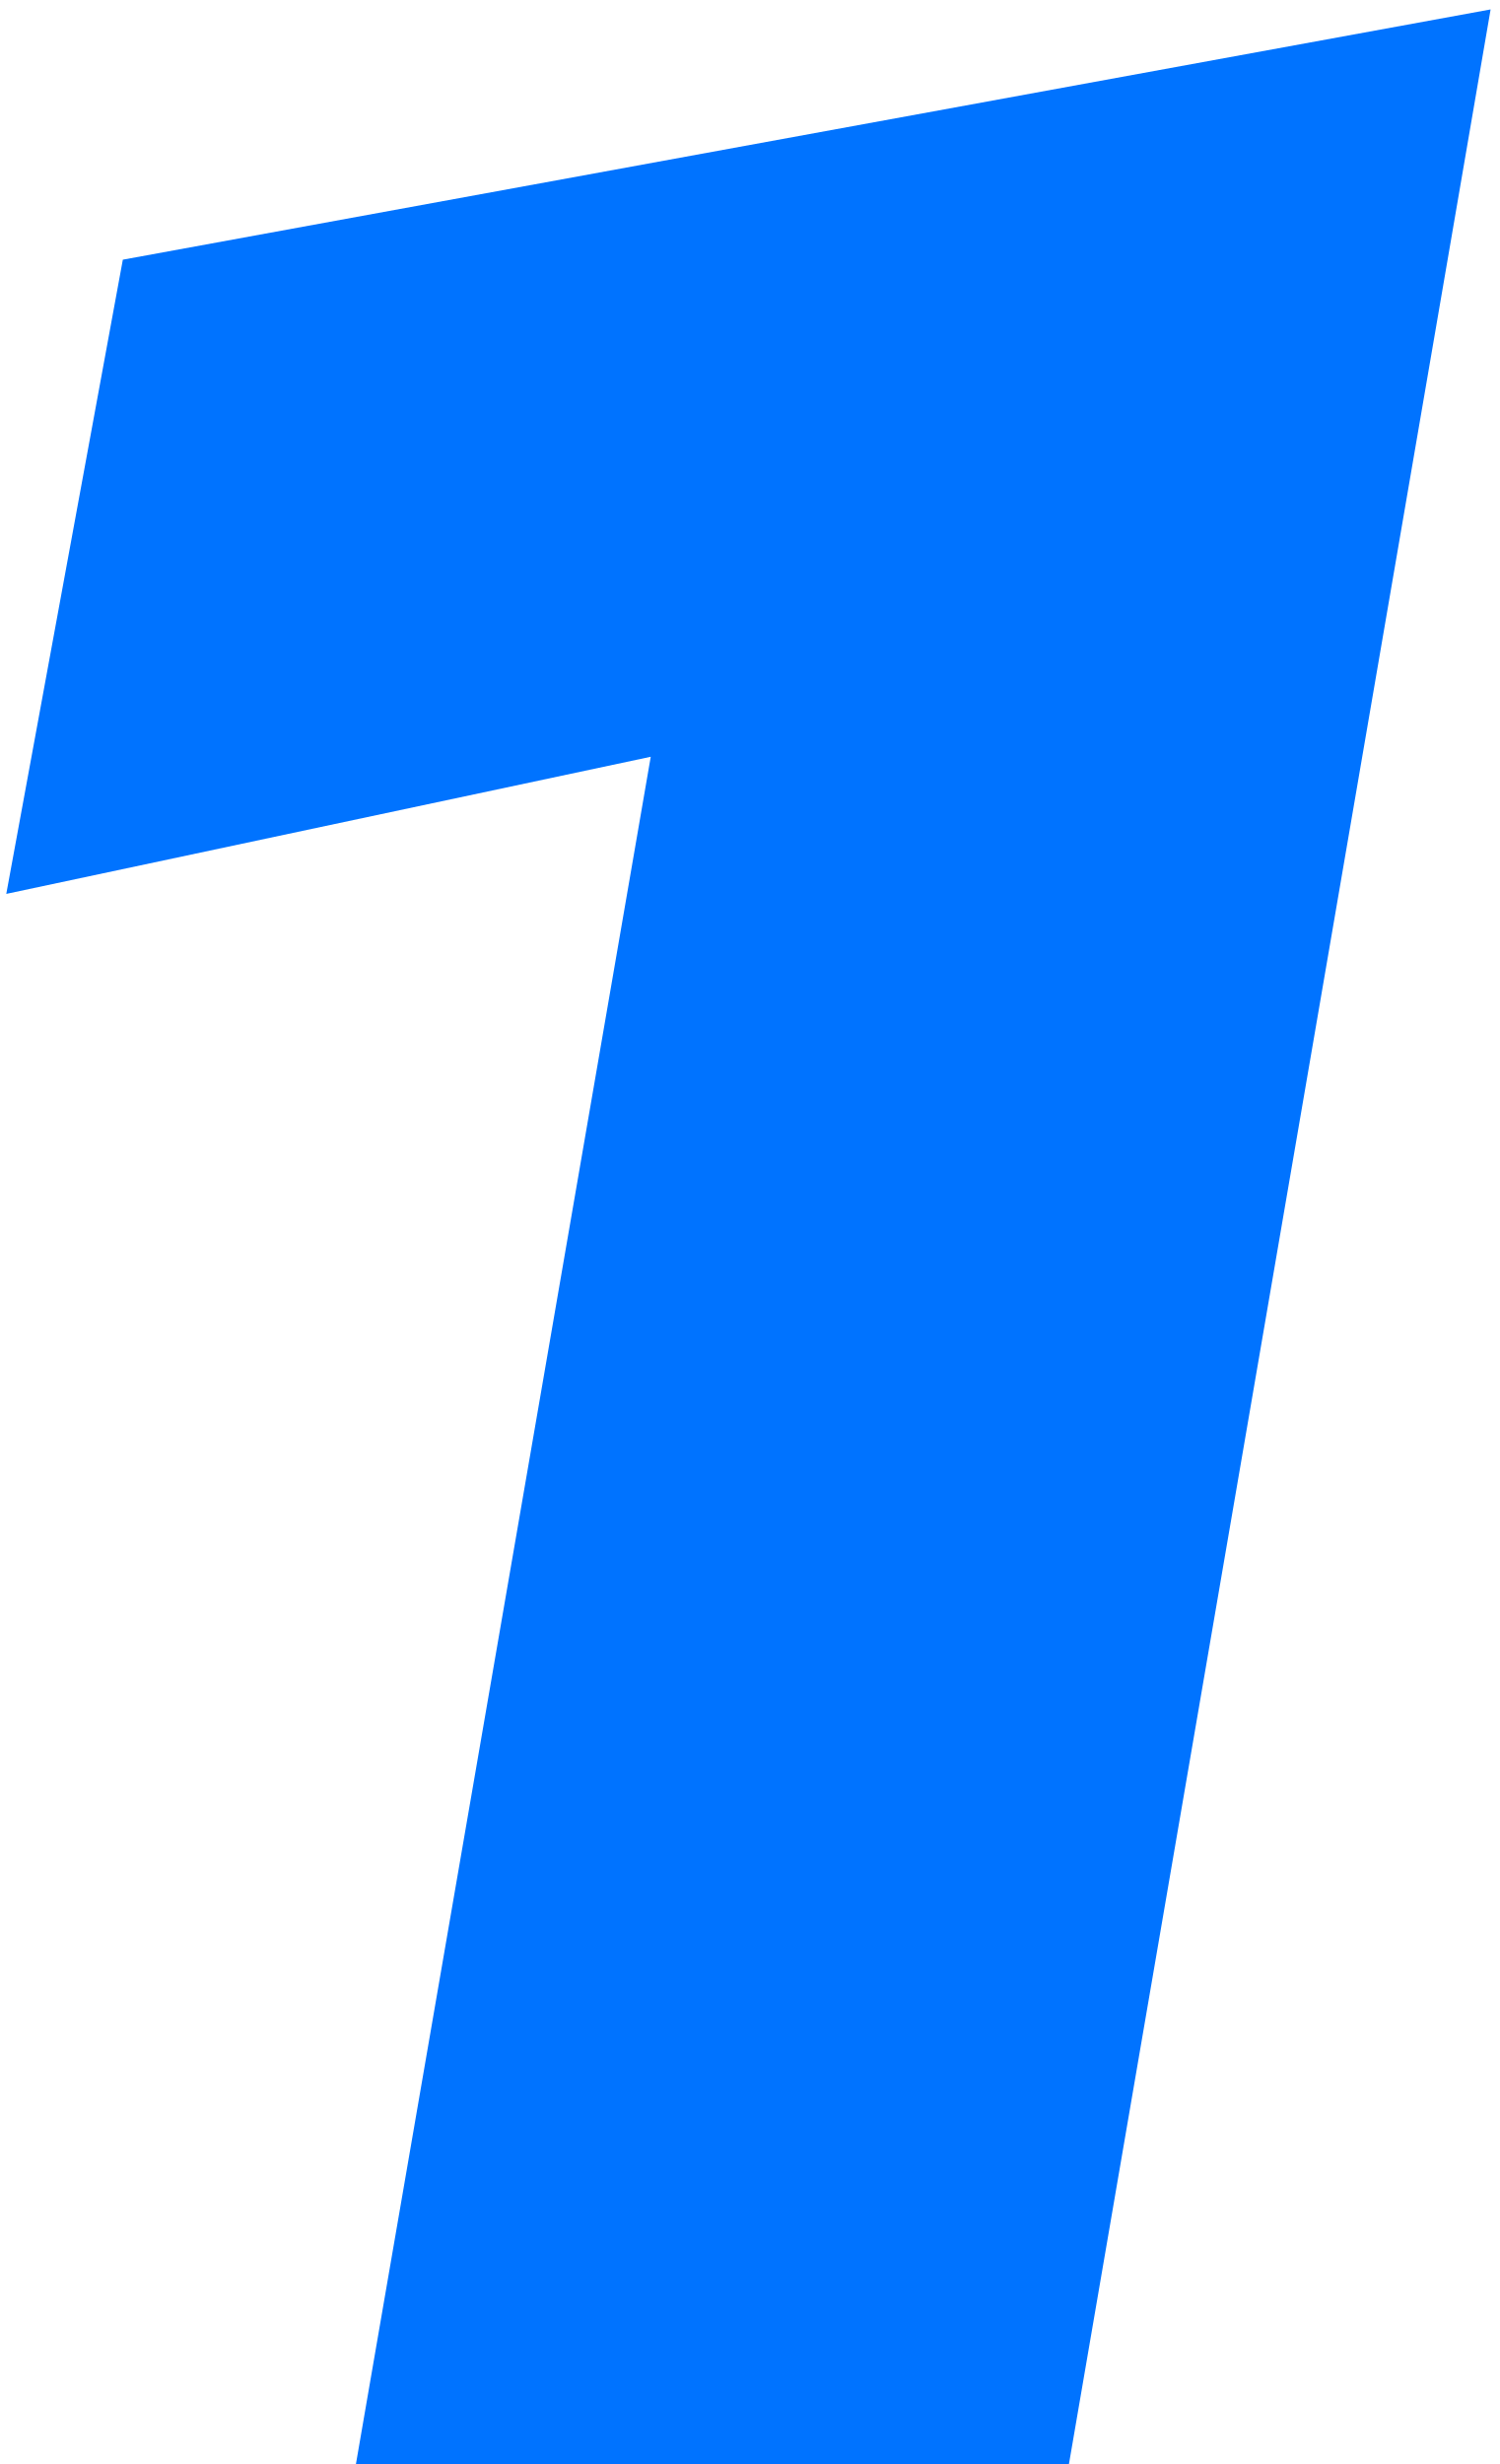
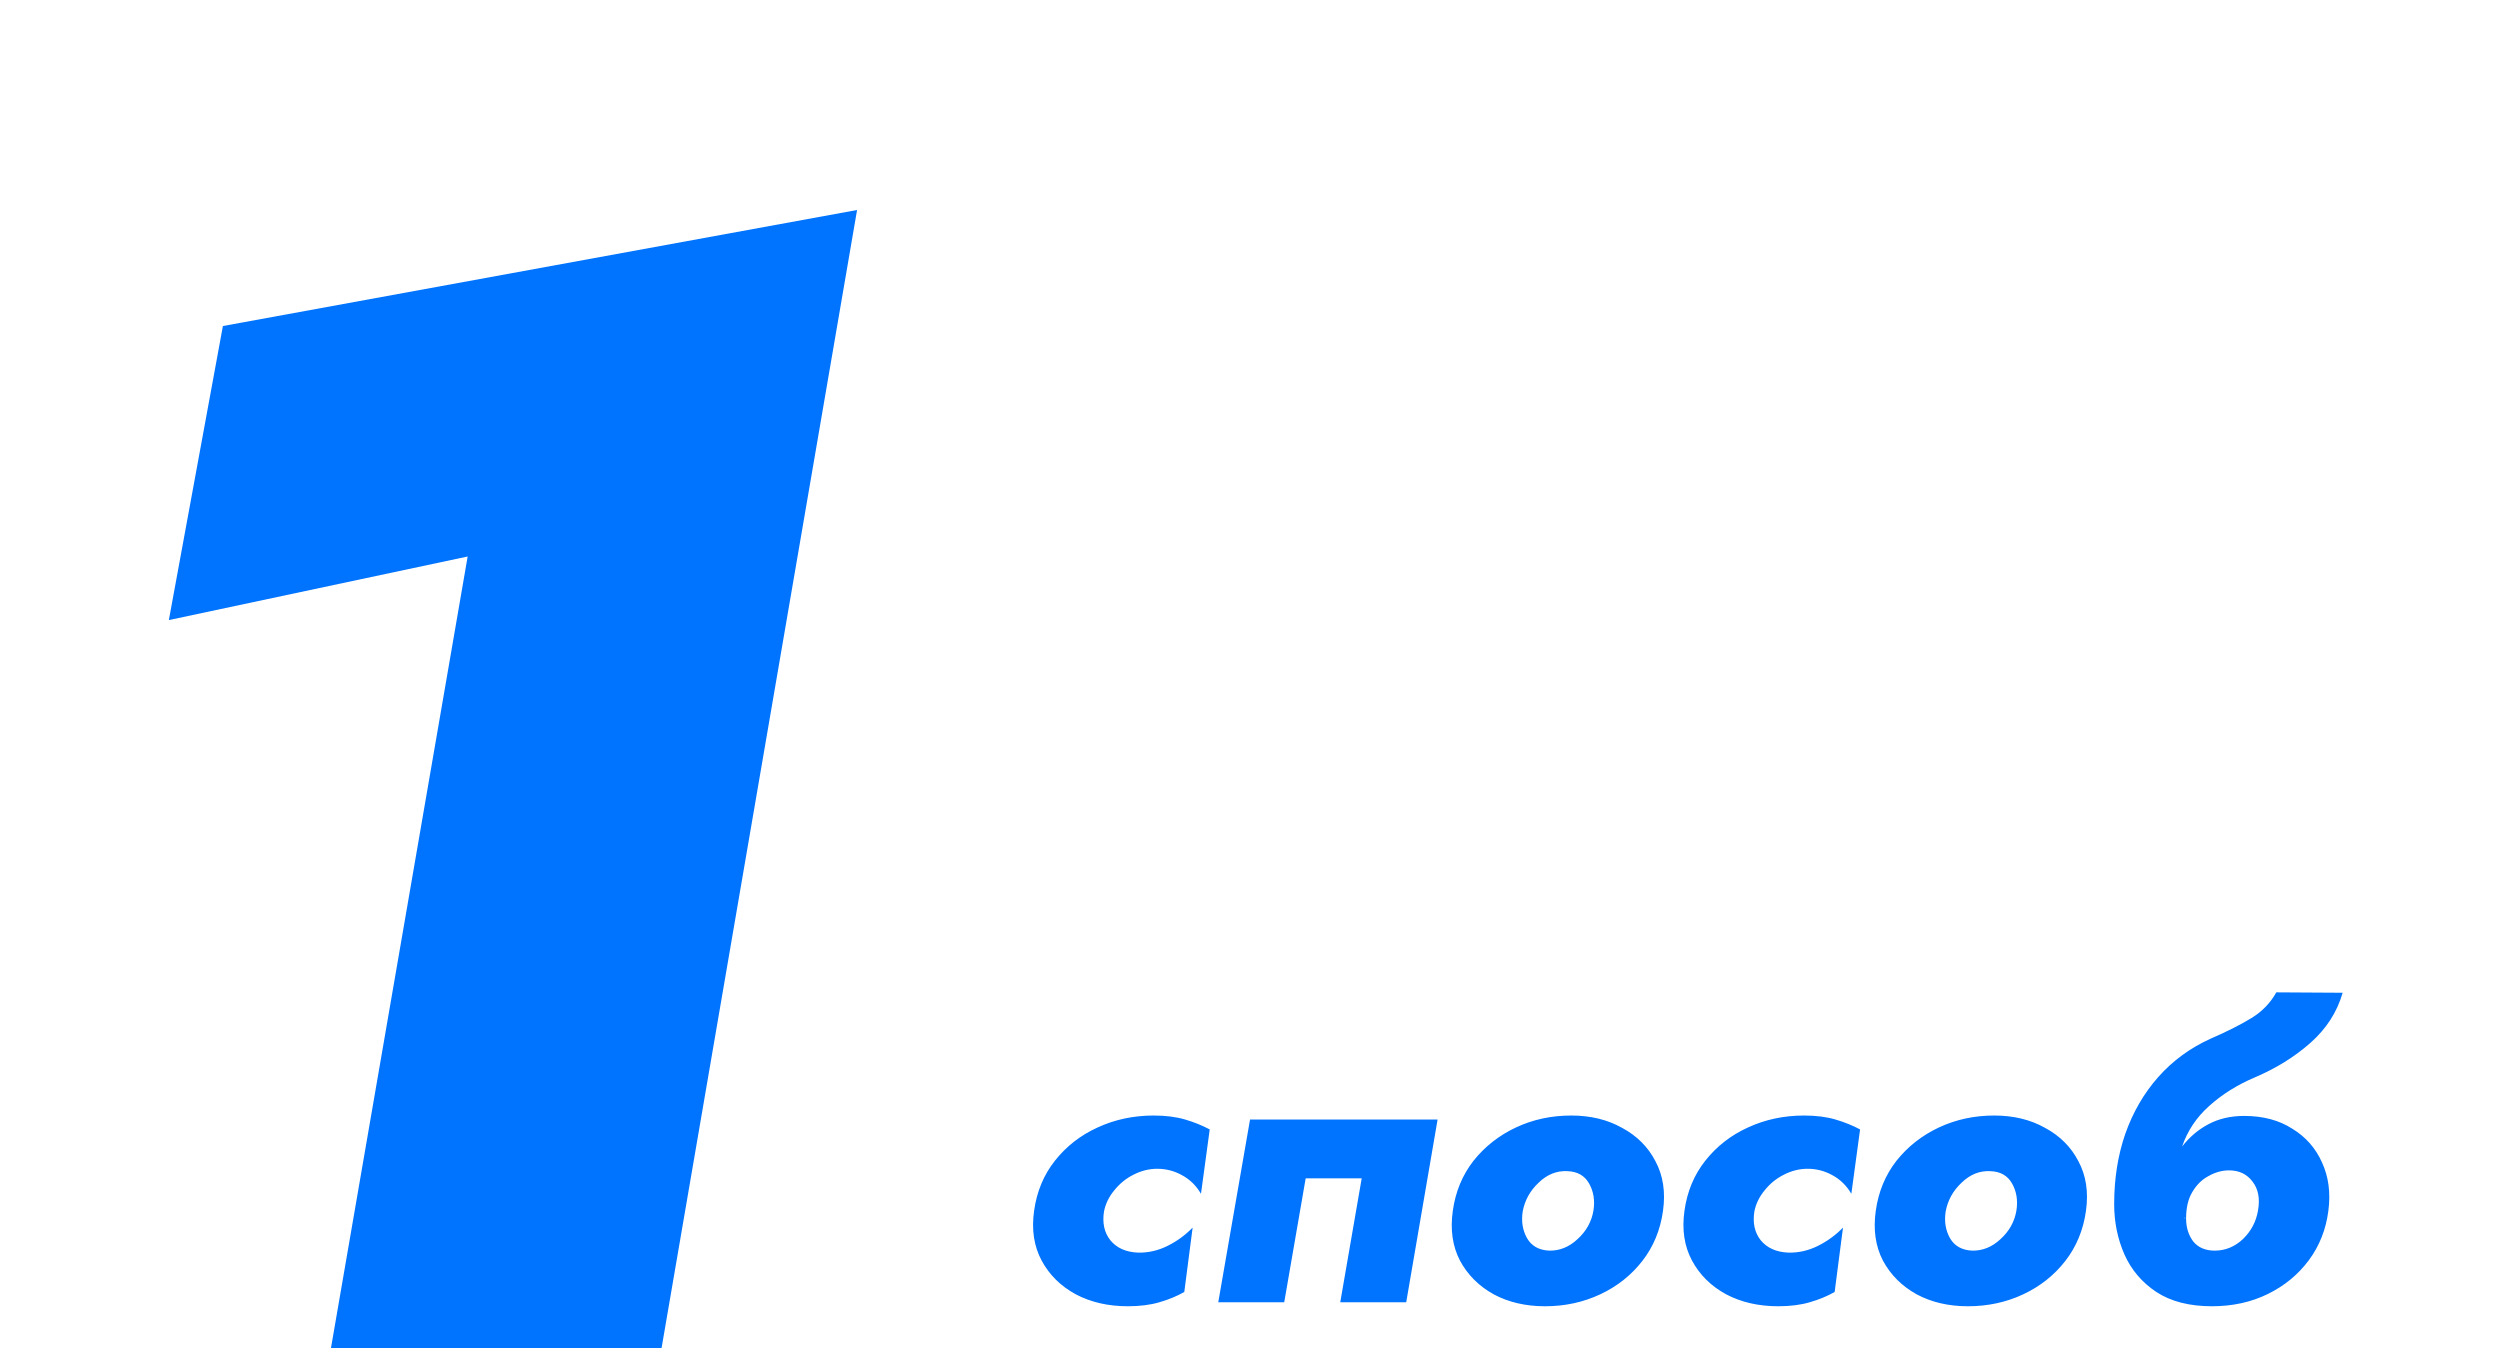
- <svg xmlns="http://www.w3.org/2000/svg" width="42" height="69" viewBox="0 0 42 69" fill="none">
-   <path d="M0.176 25.032L3.44 7.272L41.744 0.264L29.936 69H9.968L18.224 21.192L0.176 25.032Z" fill="#0073FF" />
+ <svg xmlns="http://www.w3.org/2000/svg" width="151" height="82" viewBox="0 0 151 82" fill="none">
+   <path d="M10.199 37.452L13.463 19.692L51.767 12.684L39.959 81.42H19.991L28.247 33.612L10.199 37.452Z" fill="#0073FF" />
+   <path d="M66.683 73.162C66.571 73.866 66.699 74.45 67.067 74.914C67.451 75.378 68.003 75.626 68.723 75.658C69.347 75.674 69.947 75.538 70.523 75.25C71.099 74.962 71.603 74.594 72.035 74.146L71.531 78.034C71.083 78.29 70.579 78.498 70.019 78.658C69.475 78.818 68.843 78.898 68.123 78.898C66.939 78.898 65.891 78.658 64.979 78.178C64.067 77.682 63.379 77.002 62.915 76.138C62.451 75.274 62.299 74.274 62.459 73.138C62.619 71.97 63.043 70.954 63.731 70.09C64.419 69.226 65.275 68.562 66.299 68.098C67.339 67.618 68.467 67.378 69.683 67.378C70.403 67.378 71.035 67.458 71.579 67.618C72.123 67.778 72.619 67.978 73.067 68.218L72.539 72.106C72.251 71.61 71.867 71.234 71.387 70.978C70.923 70.722 70.427 70.594 69.899 70.594C69.403 70.594 68.923 70.714 68.459 70.954C68.011 71.178 67.627 71.49 67.307 71.89C66.987 72.274 66.779 72.698 66.683 73.162ZM86.831 67.618L84.935 78.658H80.951L82.247 71.17H78.863L77.567 78.658H73.583L75.503 67.618H86.831ZM87.749 73.138C87.909 71.986 88.325 70.978 88.997 70.114C89.685 69.25 90.541 68.578 91.565 68.098C92.589 67.618 93.701 67.378 94.901 67.378C96.069 67.378 97.093 67.626 97.973 68.122C98.869 68.602 99.541 69.274 99.989 70.138C100.453 71.002 100.605 72.002 100.445 73.138C100.285 74.29 99.869 75.298 99.197 76.162C98.525 77.026 97.677 77.698 96.653 78.178C95.629 78.658 94.517 78.898 93.317 78.898C92.149 78.898 91.117 78.658 90.221 78.178C89.325 77.682 88.645 77.002 88.181 76.138C87.733 75.274 87.589 74.274 87.749 73.138ZM91.973 73.162C91.877 73.77 91.965 74.314 92.237 74.794C92.509 75.258 92.949 75.506 93.557 75.538C94.197 75.554 94.773 75.322 95.285 74.842C95.813 74.362 96.133 73.786 96.245 73.114C96.341 72.506 96.253 71.962 95.981 71.482C95.709 71.002 95.269 70.754 94.661 70.738C94.021 70.706 93.445 70.938 92.933 71.434C92.421 71.914 92.101 72.49 91.973 73.162ZM105.965 73.162C105.853 73.866 105.981 74.45 106.349 74.914C106.733 75.378 107.285 75.626 108.005 75.658C108.629 75.674 109.229 75.538 109.805 75.25C110.381 74.962 110.885 74.594 111.317 74.146L110.813 78.034C110.365 78.29 109.861 78.498 109.301 78.658C108.757 78.818 108.125 78.898 107.405 78.898C106.221 78.898 105.173 78.658 104.261 78.178C103.349 77.682 102.661 77.002 102.197 76.138C101.733 75.274 101.581 74.274 101.741 73.138C101.901 71.97 102.325 70.954 103.013 70.09C103.701 69.226 104.557 68.562 105.581 68.098C106.621 67.618 107.749 67.378 108.965 67.378C109.685 67.378 110.317 67.458 110.861 67.618C111.405 67.778 111.901 67.978 112.349 68.218L111.821 72.106C111.533 71.61 111.149 71.234 110.669 70.978C110.205 70.722 109.709 70.594 109.181 70.594C108.685 70.594 108.205 70.714 107.741 70.954C107.293 71.178 106.909 71.49 106.589 71.89C106.269 72.274 106.061 72.698 105.965 73.162ZM113.296 73.138C113.456 71.986 113.872 70.978 114.544 70.114C115.232 69.25 116.088 68.578 117.112 68.098C118.136 67.618 119.248 67.378 120.448 67.378C121.616 67.378 122.64 67.626 123.52 68.122C124.416 68.602 125.088 69.274 125.536 70.138C126 71.002 126.152 72.002 125.992 73.138C125.832 74.29 125.416 75.298 124.744 76.162C124.072 77.026 123.224 77.698 122.2 78.178C121.176 78.658 120.064 78.898 118.864 78.898C117.696 78.898 116.664 78.658 115.768 78.178C114.872 77.682 114.192 77.002 113.728 76.138C113.28 75.274 113.136 74.274 113.296 73.138ZM117.52 73.162C117.424 73.77 117.512 74.314 117.784 74.794C118.056 75.258 118.496 75.506 119.104 75.538C119.744 75.554 120.32 75.322 120.832 74.842C121.36 74.362 121.68 73.786 121.792 73.114C121.888 72.506 121.8 71.962 121.528 71.482C121.256 71.002 120.816 70.754 120.208 70.738C119.568 70.706 118.992 70.938 118.48 71.434C117.968 71.914 117.648 72.49 117.52 73.162ZM127.696 72.73C127.696 71.194 127.92 69.778 128.368 68.482C128.832 67.17 129.496 66.026 130.36 65.05C131.24 64.058 132.304 63.282 133.552 62.722C134.512 62.306 135.32 61.898 135.976 61.498C136.632 61.098 137.136 60.578 137.488 59.938L141.496 59.962C141.16 61.13 140.512 62.138 139.552 62.986C138.592 63.834 137.472 64.53 136.192 65.074C135.136 65.522 134.216 66.098 133.432 66.802C132.664 67.49 132.12 68.306 131.8 69.25C132.248 68.674 132.776 68.226 133.384 67.906C134.008 67.57 134.728 67.402 135.544 67.402C136.68 67.402 137.648 67.658 138.448 68.17C139.264 68.666 139.864 69.346 140.248 70.21C140.648 71.074 140.776 72.05 140.632 73.138C140.488 74.258 140.096 75.25 139.456 76.114C138.816 76.978 137.992 77.658 136.984 78.154C135.976 78.65 134.848 78.898 133.6 78.898C132.24 78.898 131.12 78.61 130.24 78.034C129.376 77.458 128.736 76.706 128.32 75.778C127.904 74.834 127.696 73.818 127.696 72.73ZM132.04 73.594C132.04 74.138 132.184 74.602 132.472 74.986C132.776 75.354 133.208 75.538 133.768 75.538C134.408 75.538 134.976 75.306 135.472 74.842C135.968 74.362 136.272 73.786 136.384 73.114C136.512 72.394 136.4 71.81 136.048 71.362C135.712 70.914 135.24 70.69 134.632 70.69C134.216 70.69 133.808 70.802 133.408 71.026C133.008 71.234 132.68 71.554 132.424 71.986C132.168 72.402 132.04 72.938 132.04 73.594L131.92 73.546V73.57L132.04 73.594Z" fill="#0073FF" />
</svg>
